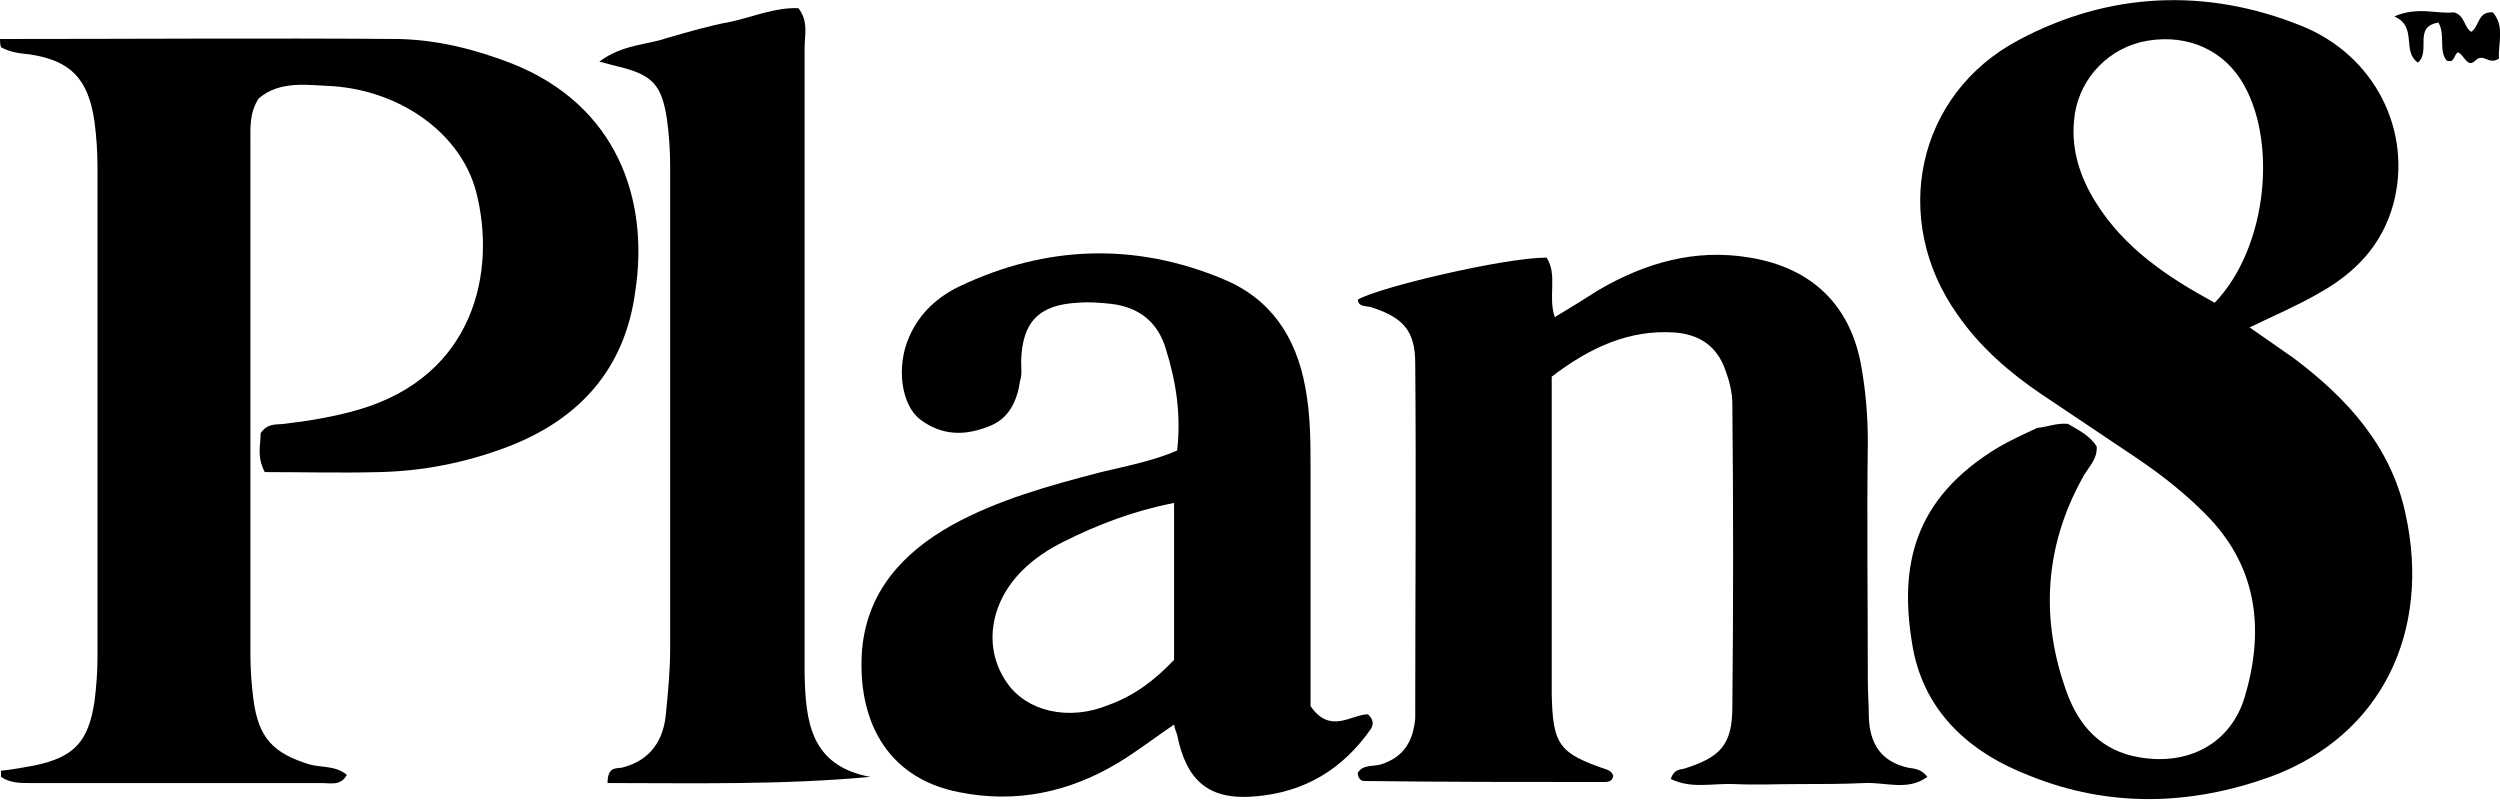
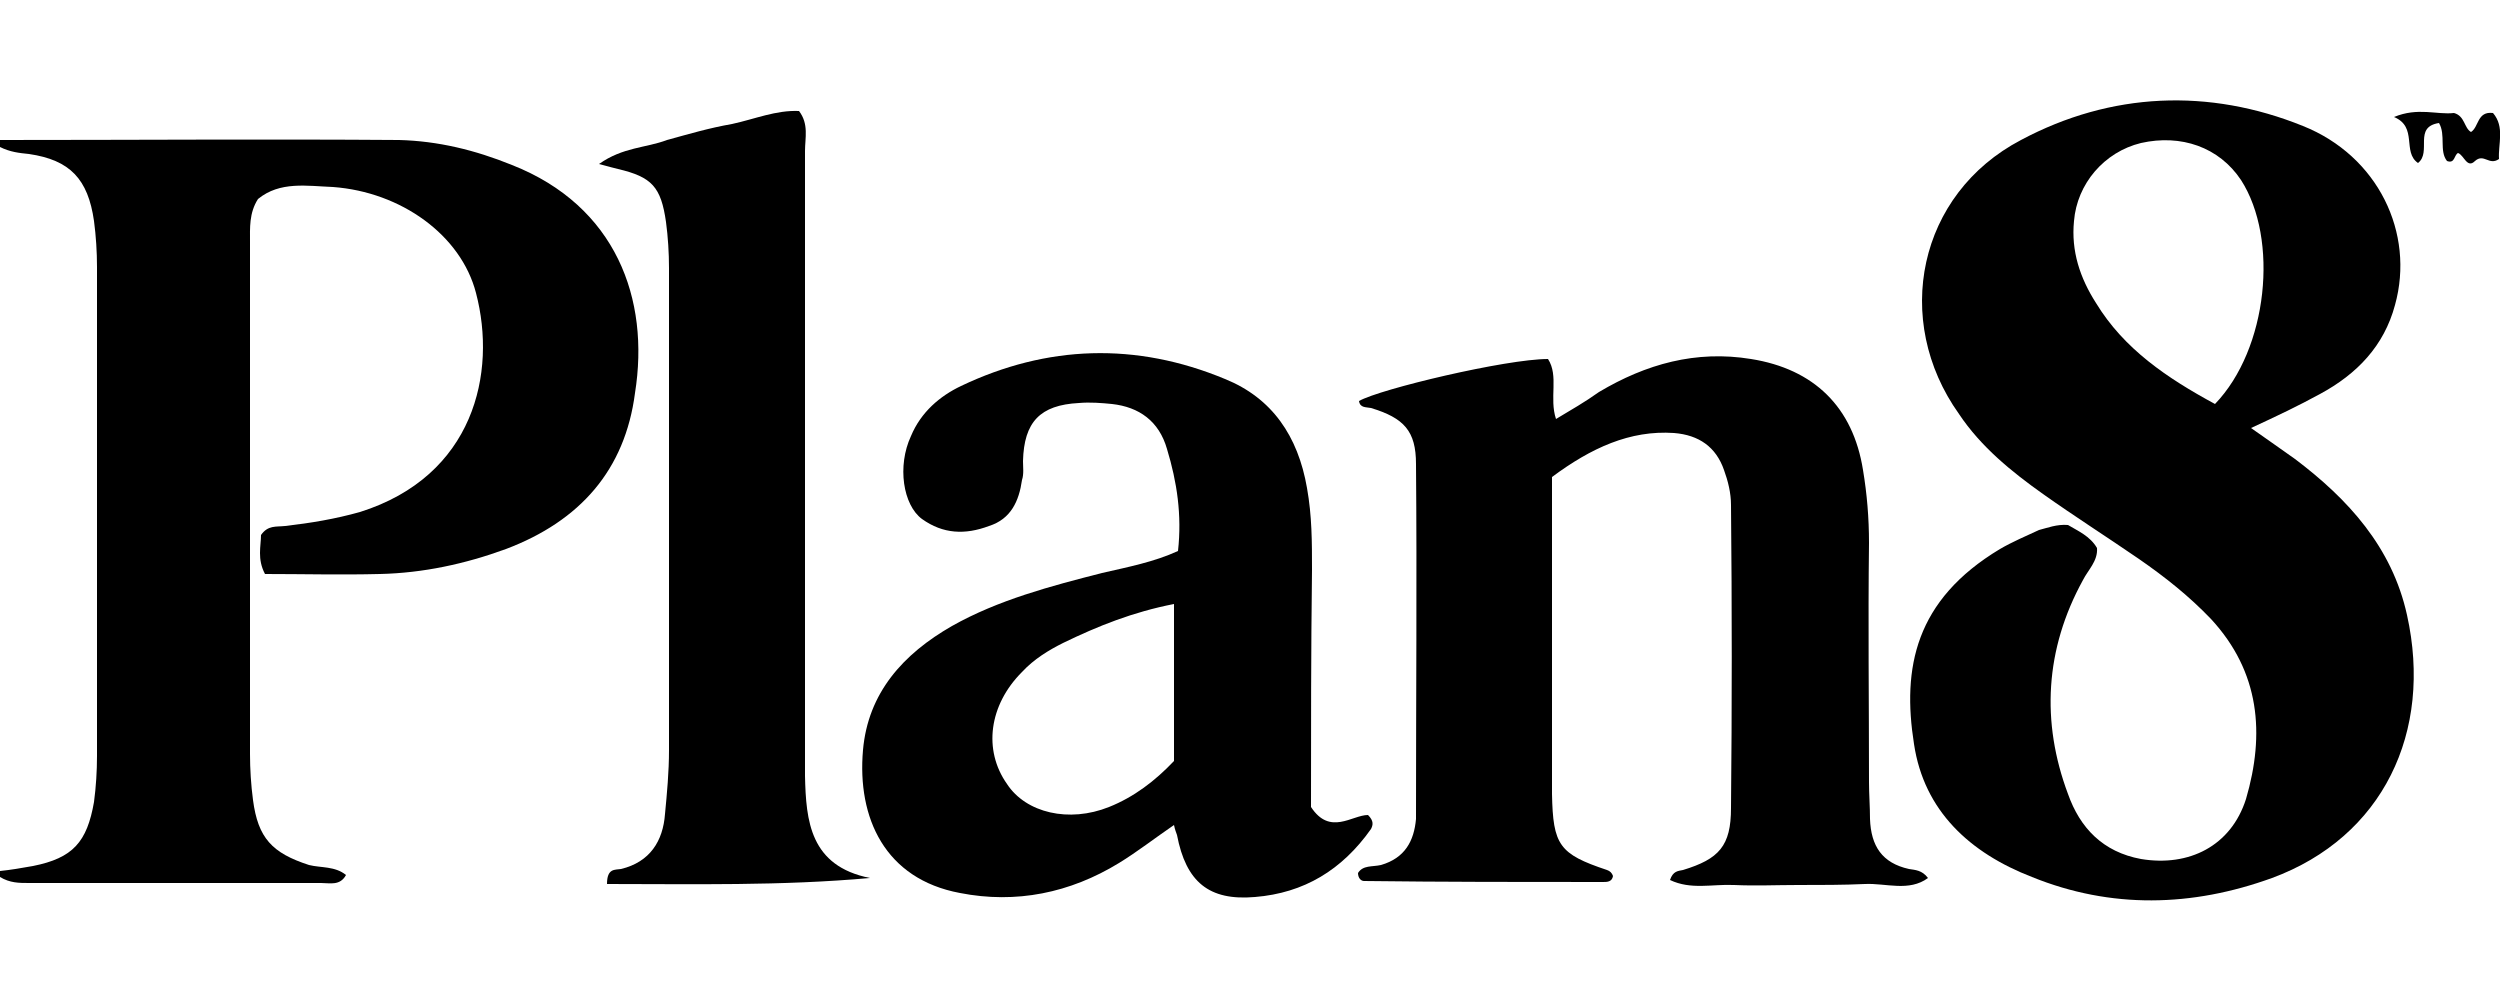
- <svg xmlns="http://www.w3.org/2000/svg" version="1.1" id="Layer_1" x="0px" y="0px" viewBox="0.6 11.5 243.6 78" enable-background="new 0.6 11.5 243.6 78" xml:space="preserve" preserveAspectRatio="xMinYMid meet">
+ <svg xmlns="http://www.w3.org/2000/svg" version="1.1" id="Layer_1" x="0px" y="0px" viewBox="0.6 11.4 250 100" enable-background="new 0.6 11.4 250 100" xml:space="preserve">
  <g>
    <g>
-       <path d="M0.6,15.3c13,0,25.9-0.1,38.9,0c3.8,0.1,7.4,1,11,2.4c10.1,4,13.4,13.1,12,22.2c-1,7.5-5.4,12.5-12.6,15.2       c-4,1.5-8.1,2.3-12.3,2.4c-3.8,0.1-7.5,0-11.2,0c-0.8-1.5-0.4-2.7-0.4-3.8c0.7-1,1.5-0.8,2.3-0.9c2.5-0.3,4.9-0.7,7.3-1.4       C46.8,48.1,49,38,47,30.2c-1.5-5.7-7.3-9.8-13.9-10.3c-2.5-0.1-5.2-0.6-7.3,1.2c-0.9,1.4-0.8,2.8-0.8,4.2c0,16.6,0,33.2,0,49.9       c0,1.5,0.1,3,0.3,4.5c0.5,3.7,1.9,5.2,5.5,6.3c1.2,0.3,2.5,0.1,3.6,1c-0.6,1.1-1.6,0.8-2.4,0.8c-9.5,0-19,0-28.5,0       c-1,0-1.9,0-2.8-0.6c0-0.2,0-0.5,0-0.6c1-0.1,2.1-0.3,3.2-0.5c3.9-0.8,5.3-2.3,5.9-6.2c0.2-1.5,0.3-3,0.3-4.5       c0-15.9,0-31.7,0-47.6c0-1.5-0.1-3-0.3-4.5c-0.6-4.1-2.3-5.9-6.3-6.5c-1-0.1-1.9-0.2-2.8-0.7C0.6,15.8,0.6,15.5,0.6,15.3z" />
-       <path d="M202.1,52.8c1,0.6,2.1,1.1,2.8,2.2c0.1,1.3-0.9,2.1-1.4,3.1c-3.7,6.7-4.1,13.8-1.5,20.9c1.2,3.3,3.4,5.7,7.1,6.3       c4.7,0.8,8.8-1.3,10.2-5.8c1.9-6.3,1.4-12.4-3.4-17.5c-2.1-2.2-4.5-4.1-7-5.8c-3.1-2.1-6.3-4.2-9.4-6.3c-3.1-2.1-6-4.6-8.2-7.8       c-6.5-9.2-4-21.4,6-26.7c8.8-4.7,18.3-5.1,27.5-1.4c7.3,2.9,10.9,10.4,9,17.4c-1.1,4-3.7,6.7-7.3,8.7c-2.1,1.2-4.2,2.1-6.7,3.3       c1.6,1.1,3,2.1,4.3,3c5.2,3.9,9.5,8.6,10.9,15.2c2.5,11.4-2.3,21.6-13.2,25.6c-7.8,2.8-15.7,3-23.4-0.1c-6-2.3-10.5-6.4-11.5-13       c-1.2-7.4,0.1-14,8.4-19c1.2-0.7,2.5-1.3,3.8-1.9C200.1,53.1,201,52.7,202.1,52.8z M216.4,41c5.2-5.4,6.2-16.1,2.5-21.8       c-2.1-3.2-5.8-4.5-9.7-3.6c-3.6,0.9-6.2,4-6.5,7.6c-0.3,2.9,0.6,5.6,2.1,8C207.6,35.7,211.8,38.5,216.4,41z" />
-       <path d="M151.8,48.2c0,7.5,0,14.9,0,22.2c0,2.9,0,5.8,0,8.7c0.1,5,0.7,5.8,5.4,7.4c0.3,0.1,0.5,0.3,0.6,0.6       c-0.1,0.6-0.6,0.6-1,0.6c-7.8,0-15.5,0-23.3-0.1c-0.3,0-0.6-0.3-0.6-0.8c0.5-0.8,1.4-0.6,2.2-0.8c2.3-0.7,3.2-2.3,3.4-4.5       c0-0.1,0-0.2,0-0.3c0-11.5,0.1-22.9,0-34.3c0-3.2-1.2-4.5-4.4-5.5c-0.5-0.1-1.1,0-1.2-0.7c2-1.2,14.3-4.1,18.4-4.1       c1.1,1.7,0.1,3.8,0.8,5.8c1.5-0.9,2.8-1.7,4.2-2.6c4.6-2.7,9.5-4.1,14.8-3.2c6.1,1,9.9,4.7,10.9,10.8c0.4,2.3,0.6,4.7,0.6,7.1       c-0.1,7.8,0,15.5,0,23.3c0,1.2,0.1,2.4,0.1,3.6c0.1,2.6,1.2,4.3,3.8,4.9c0.6,0.1,1.3,0.1,1.9,0.9c-1.9,1.4-4.1,0.5-6.1,0.6       c-2.1,0.1-4.3,0.1-6.5,0.1c-2.1,0-4.1,0.1-6.2,0c-2.1-0.1-4.2,0.5-6.2-0.5c0.3-0.9,0.8-0.9,1.3-1c3.5-1.1,4.7-2.3,4.7-6       c0.1-9.8,0.1-19.6,0-29.5c0-1.2-0.3-2.3-0.7-3.4c-0.8-2.2-2.4-3.4-4.9-3.6C159.4,43.6,155.6,45.3,151.8,48.2z" />
-       <path d="M128.3,80.3c1.9,2.8,4,0.8,5.6,0.8c0.6,0.6,0.5,1,0.3,1.4c-2.8,4-6.5,6.2-11.3,6.6c-4.5,0.4-6.7-1.5-7.6-6       c-0.1-0.3-0.2-0.5-0.3-1c-1.9,1.3-3.6,2.6-5.4,3.7c-4.8,2.9-10,4-15.5,2.9c-7.3-1.4-10-7.3-9.5-13.9c0.5-5.6,3.9-9.4,8.7-12.1       c4.5-2.5,9.6-3.9,14.6-5.2c2.5-0.6,5.1-1.1,7.4-2.1c0.4-3.5-0.1-6.7-1.1-9.9c-0.8-2.7-2.7-4.1-5.4-4.4c-1-0.1-2.1-0.2-3.2-0.1       c-3.8,0.2-5.4,1.9-5.5,5.7c0,0.6,0.1,1.3-0.1,1.9c-0.3,2-1.1,3.8-3.2,4.5c-2.3,0.9-4.5,0.8-6.5-0.7c-1.9-1.4-2.4-5.2-1.1-8.1       c1-2.3,2.8-3.9,4.9-4.9c8.4-4,17.1-4.3,25.7-0.7c4.6,1.9,7.1,5.6,8,10.6c0.5,2.7,0.5,5.3,0.5,8C128.3,65,128.3,72.7,128.3,80.3z        M115,75.8c0-5.2,0-10.1,0-15.3c-4,0.8-7.4,2.1-10.8,3.8c-1.4,0.7-2.8,1.6-4,2.8c-3.2,3.2-3.8,7.6-1.5,10.9c1.9,2.8,6,3.8,9.9,2.2       C111.1,79.3,113.1,77.8,115,75.8z" />
-       <path d="M85.4,87.2c-8.7,0.8-17.2,0.6-25.6,0.6c0-1.6,0.8-1.4,1.4-1.5c2.8-0.7,4.1-2.7,4.3-5.4c0.2-2,0.4-4.1,0.4-6.2       c0-15.7,0-31.3,0-47c0-1.5-0.1-3-0.3-4.5c-0.5-3.4-1.4-4.4-4.7-5.2c-0.4-0.1-0.8-0.2-1.9-0.5c2.3-1.7,4.6-1.6,6.6-2.3       c2.1-0.6,4.1-1.2,6.3-1.6c2.2-0.5,4.3-1.4,6.5-1.3c1,1.3,0.6,2.6,0.6,3.9c0,19.4,0,38.9,0,58.3c0,0.8,0,1.7,0,2.6       C79.1,81.7,79.5,86.1,85.4,87.2z" />
-       <path d="M244.1,17.2c-1,0.7-1.5-0.6-2.3,0.2c-0.8,0.8-1.1-0.6-1.7-0.8c-0.4,0.2-0.3,1.1-1.1,0.8c-0.8-1-0.1-2.5-0.8-3.7       c-2.5,0.4-0.7,2.8-2,3.9c-1.6-1.1,0-3.5-2.3-4.5c2.3-1,4.2-0.2,5.8-0.4c1.1,0.3,1,1.5,1.7,1.9c0.8-0.5,0.6-2,2.1-1.9       C244.7,14.1,244,15.7,244.1,17.2z" />
+       <path d="M0.6,25.4c13.3,0,26.6-0.1,39.9,0c3.9,0.1,7.6,1,11.3,2.5c10.4,4.1,13.8,13.4,12.3,22.8c-1,7.7-5.5,12.8-12.9,15.6    c-4.1,1.5-8.3,2.4-12.6,2.5c-3.9,0.1-7.7,0-11.5,0c-0.8-1.5-0.4-2.8-0.4-3.9c0.7-1,1.5-0.8,2.4-0.9c2.6-0.3,5-0.7,7.5-1.4    C48,59,50.3,48.7,48.2,40.7c-1.5-5.8-7.5-10.1-14.3-10.6c-2.6-0.1-5.3-0.6-7.5,1.2c-0.9,1.4-0.8,2.9-0.8,4.3c0,17,0,34.1,0,51.2    c0,1.5,0.1,3.1,0.3,4.6c0.5,3.8,1.9,5.3,5.6,6.5c1.2,0.3,2.6,0.1,3.7,1c-0.6,1.1-1.6,0.8-2.5,0.8c-9.7,0-19.5,0-29.2,0    c-1,0-1.9,0-2.9-0.6c0-0.2,0-0.5,0-0.6c1-0.1,2.2-0.3,3.3-0.5c4-0.8,5.4-2.4,6.1-6.4c0.2-1.5,0.3-3.1,0.3-4.6    c0-16.3,0-32.5,0-48.9c0-1.5-0.1-3.1-0.3-4.6c-0.6-4.2-2.4-6.1-6.5-6.7c-1-0.1-1.9-0.2-2.9-0.7C0.6,25.9,0.6,25.6,0.6,25.4z" />
+       <path d="M207.4,63.9c1,0.6,2.2,1.1,2.9,2.3c0.1,1.3-0.9,2.2-1.4,3.2c-3.8,6.9-4.2,14.2-1.5,21.4c1.2,3.4,3.5,5.8,7.3,6.5    c4.8,0.8,9-1.3,10.5-6c1.9-6.5,1.4-12.7-3.5-18c-2.2-2.3-4.6-4.2-7.2-6c-3.2-2.2-6.5-4.3-9.6-6.5s-6.2-4.7-8.4-8    c-6.7-9.4-4.1-22,6.2-27.4c9-4.8,18.8-5.2,28.2-1.4c7.5,3,11.2,10.7,9.2,17.9c-1.1,4.1-3.8,6.9-7.5,8.9c-2.2,1.2-4.3,2.2-6.9,3.4    c1.6,1.1,3.1,2.2,4.4,3.1c5.3,4,9.7,8.8,11.2,15.6c2.6,11.7-2.4,22.2-13.5,26.3c-8,2.9-16.1,3.1-24-0.1    c-6.2-2.4-10.8-6.6-11.8-13.3c-1.2-7.6,0.1-14.4,8.6-19.5c1.2-0.7,2.6-1.3,3.9-1.9C205.3,64.2,206.3,63.8,207.4,63.9z M222.1,51.8    c5.3-5.5,6.4-16.5,2.6-22.4c-2.2-3.3-6-4.6-10-3.7c-3.7,0.9-6.4,4.1-6.7,7.8c-0.3,3,0.6,5.7,2.2,8.2    C213,46.3,217.3,49.2,222.1,51.8z" />
+       <path d="M155.8,59.1c0,7.7,0,15.3,0,22.8c0,3,0,6,0,8.9c0.1,5.1,0.7,6,5.5,7.6c0.3,0.1,0.5,0.3,0.6,0.6c-0.1,0.6-0.6,0.6-1,0.6    c-8,0-15.9,0-23.9-0.1c-0.3,0-0.6-0.3-0.6-0.8c0.5-0.8,1.4-0.6,2.3-0.8c2.4-0.7,3.3-2.4,3.5-4.6c0-0.1,0-0.2,0-0.3    c0-11.8,0.1-23.5,0-35.2c0-3.3-1.2-4.6-4.5-5.6c-0.5-0.1-1.1,0-1.2-0.7c2.1-1.2,14.7-4.2,18.9-4.2c1.1,1.7,0.1,3.9,0.8,6    c1.5-0.9,2.9-1.7,4.3-2.7c4.7-2.8,9.7-4.2,15.2-3.3c6.3,1,10.2,4.8,11.2,11.1c0.4,2.4,0.6,4.8,0.6,7.3c-0.1,8,0,15.9,0,23.9    c0,1.2,0.1,2.5,0.1,3.7c0.1,2.7,1.2,4.4,3.9,5c0.6,0.1,1.3,0.1,1.9,0.9c-1.9,1.4-4.2,0.5-6.3,0.6c-2.2,0.1-4.4,0.1-6.7,0.1    c-2.2,0-4.2,0.1-6.4,0c-2.2-0.1-4.3,0.5-6.4-0.5c0.3-0.9,0.8-0.9,1.3-1c3.6-1.1,4.8-2.4,4.8-6.2c0.1-10.1,0.1-20.1,0-30.3    c0-1.2-0.3-2.4-0.7-3.5c-0.8-2.3-2.5-3.5-5-3.7C163.6,54.4,159.7,56.2,155.8,59.1z" />
+       <path d="M131.7,92.1c1.9,2.9,4.1,0.8,5.7,0.8c0.6,0.6,0.5,1,0.3,1.4c-2.9,4.1-6.7,6.4-11.6,6.8c-4.6,0.4-6.9-1.5-7.8-6.2    c-0.1-0.3-0.2-0.5-0.3-1c-1.9,1.3-3.7,2.7-5.5,3.8c-4.9,3-10.3,4.1-15.9,3c-7.5-1.4-10.3-7.5-9.7-14.3c0.5-5.7,4-9.6,8.9-12.4    c4.6-2.6,9.9-4,15-5.3c2.6-0.6,5.2-1.1,7.6-2.2c0.4-3.6-0.1-6.9-1.1-10.2c-0.8-2.8-2.8-4.2-5.5-4.5c-1-0.1-2.2-0.2-3.3-0.1    c-3.9,0.2-5.5,1.9-5.6,5.8c0,0.6,0.1,1.3-0.1,1.9c-0.3,2.1-1.1,3.9-3.3,4.6c-2.4,0.9-4.6,0.8-6.7-0.7c-1.9-1.4-2.5-5.3-1.1-8.3    c1-2.4,2.9-4,5-5c8.6-4.1,17.5-4.4,26.4-0.7c4.7,1.9,7.3,5.7,8.2,10.9c0.5,2.8,0.5,5.4,0.5,8.2C131.7,76.4,131.7,84.3,131.7,92.1z     M118,87.5c0-5.3,0-10.4,0-15.7c-4.1,0.8-7.6,2.2-11.1,3.9c-1.4,0.7-2.9,1.6-4.1,2.9c-3.3,3.3-3.9,7.8-1.5,11.2    c1.9,2.9,6.2,3.9,10.2,2.3C114,91.1,116.1,89.5,118,87.5z" />
+       <path d="M87.6,99.2c-8.9,0.8-17.7,0.6-26.3,0.6c0-1.6,0.8-1.4,1.4-1.5c2.9-0.7,4.2-2.8,4.4-5.5c0.2-2.1,0.4-4.2,0.4-6.4    c0-16.1,0-32.1,0-48.2c0-1.5-0.1-3.1-0.3-4.6c-0.5-3.5-1.4-4.5-4.8-5.3c-0.4-0.1-0.8-0.2-1.9-0.5c2.4-1.7,4.7-1.6,6.8-2.4    c2.2-0.6,4.2-1.2,6.5-1.6c2.3-0.5,4.4-1.4,6.7-1.3c1,1.3,0.6,2.7,0.6,4c0,19.9,0,39.9,0,59.8c0,0.8,0,1.7,0,2.7    C81.2,93.5,81.6,98,87.6,99.2z" />
+       <path d="M250.5,27.3c-1,0.7-1.5-0.6-2.4,0.2c-0.8,0.8-1.1-0.6-1.7-0.8c-0.4,0.2-0.3,1.1-1.1,0.8c-0.8-1-0.1-2.6-0.8-3.8    c-2.6,0.4-0.7,2.9-2.1,4c-1.6-1.1,0-3.6-2.4-4.6c2.4-1,4.3-0.2,6-0.4c1.1,0.3,1,1.5,1.7,1.9c0.8-0.5,0.6-2.1,2.2-1.9    C251.1,24.1,250.4,25.8,250.5,27.3z" />
    </g>
  </g>
</svg>
